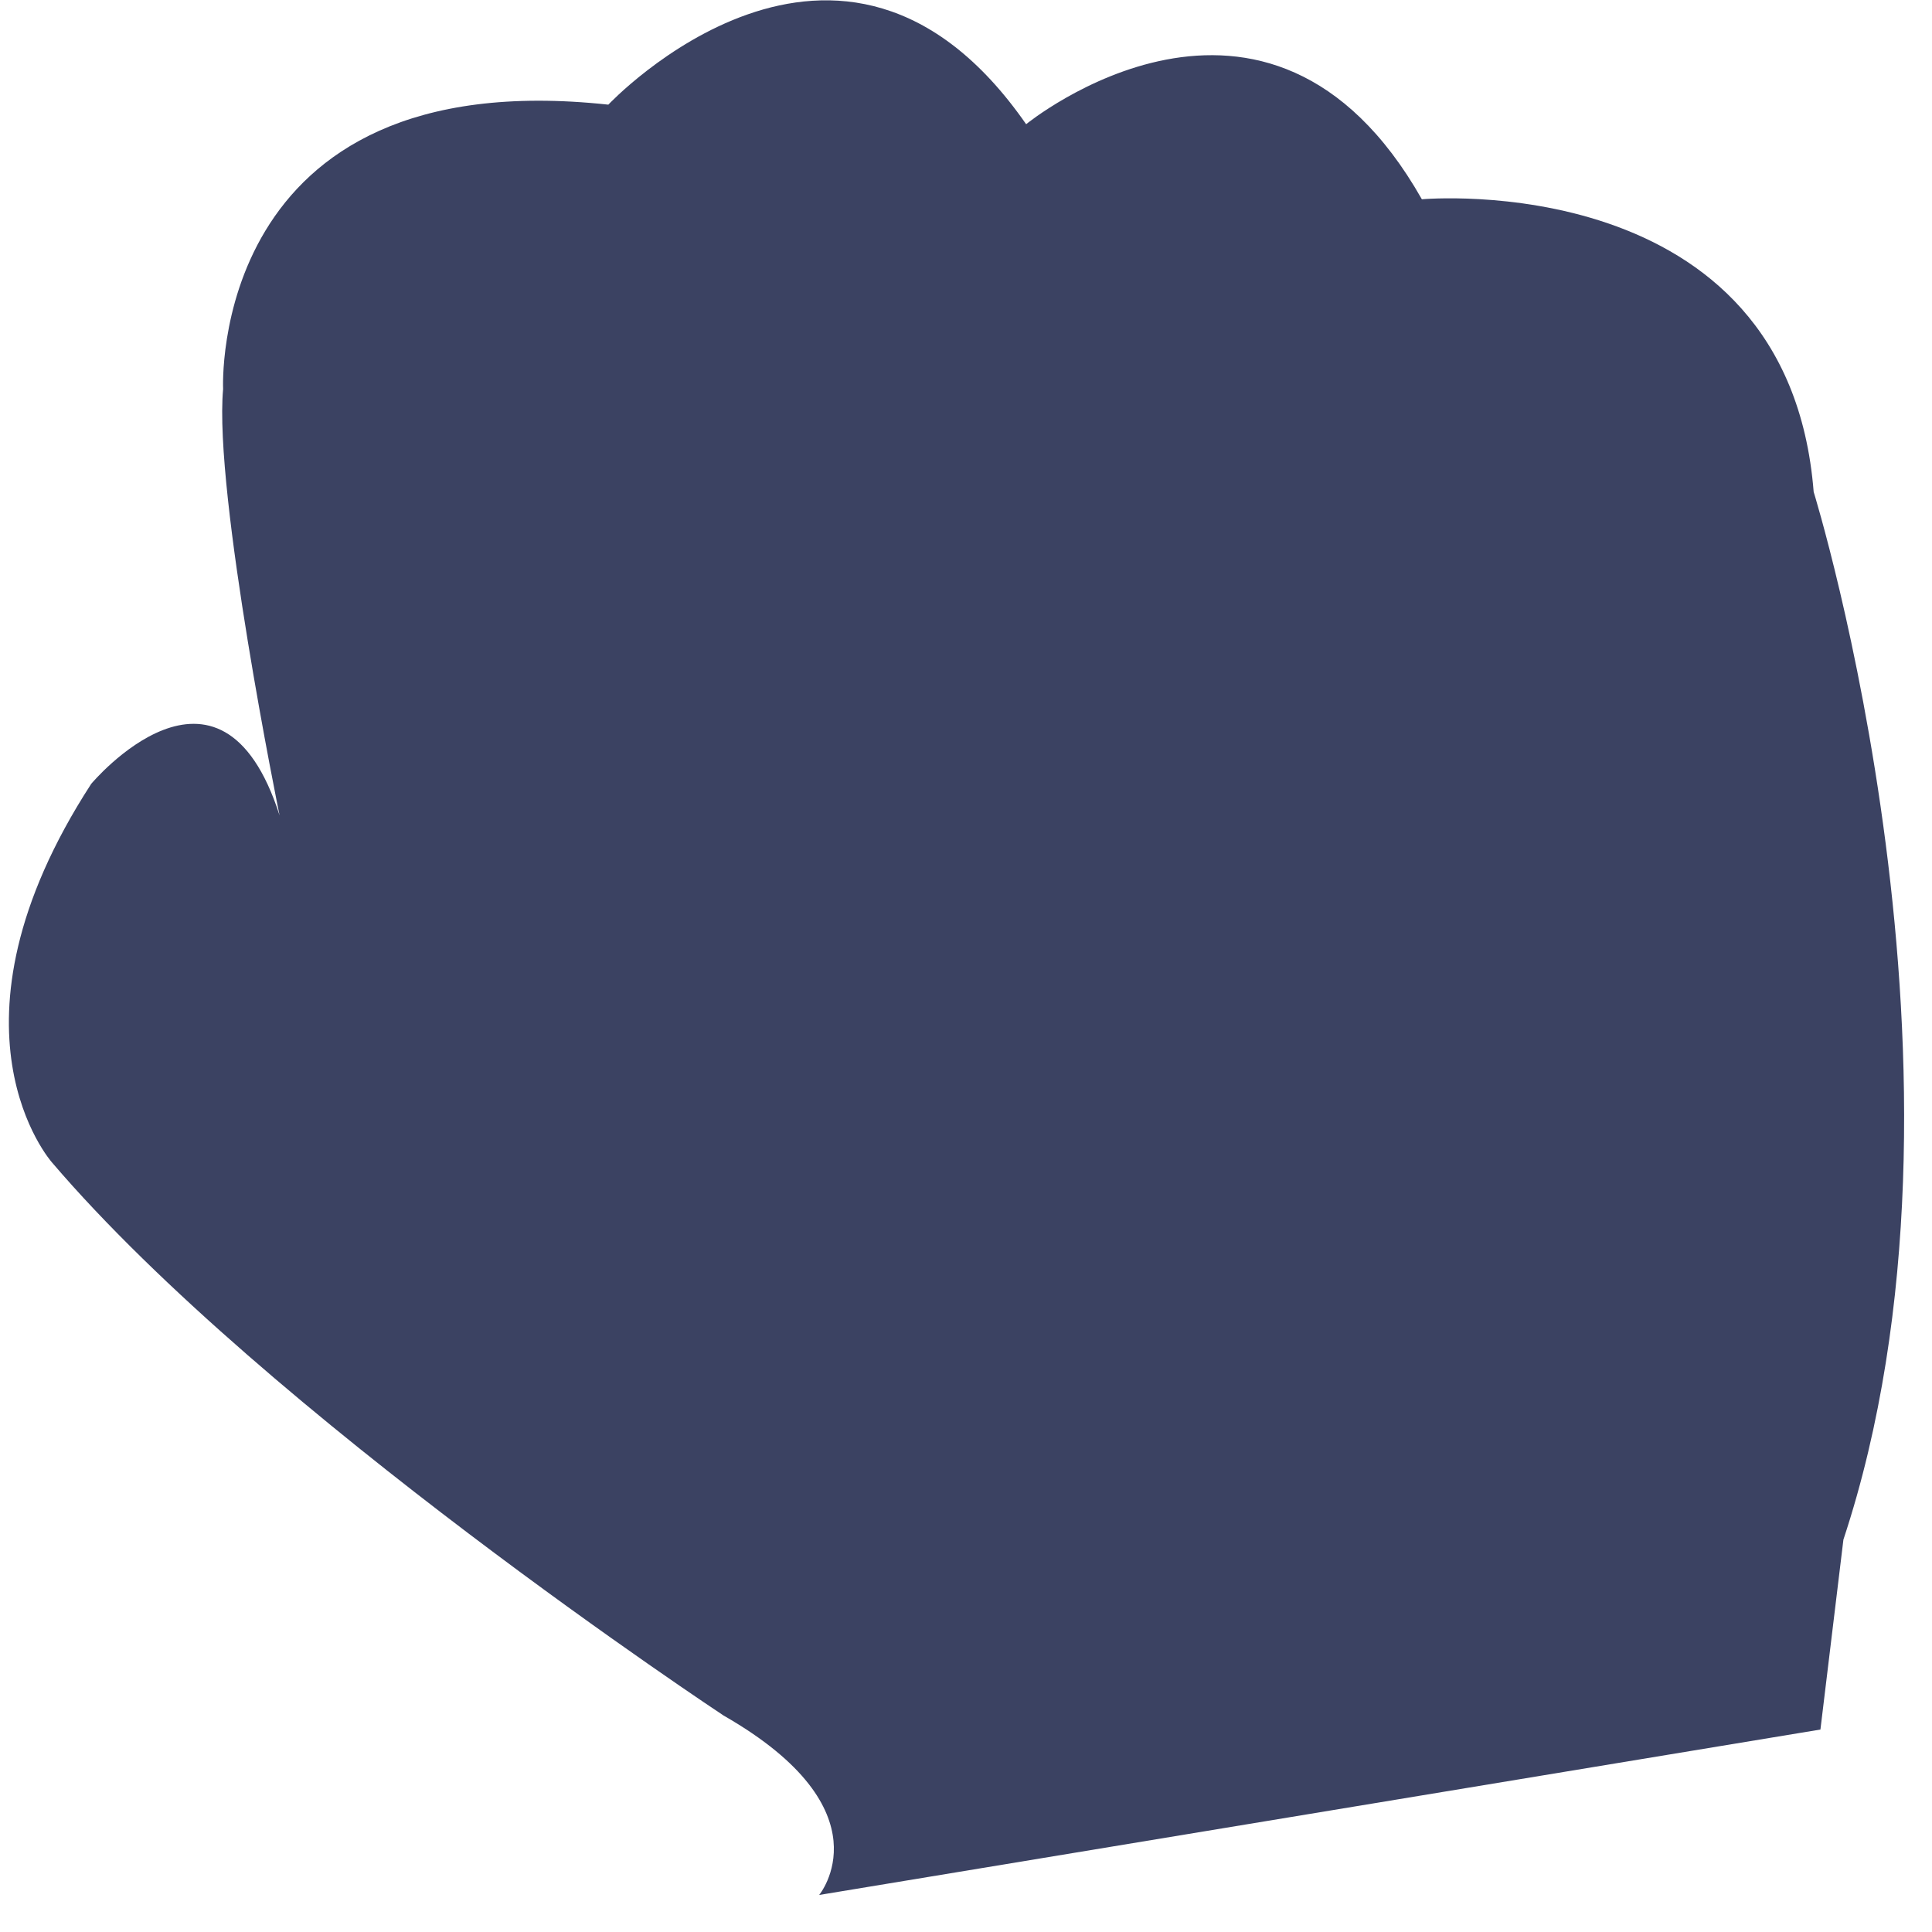
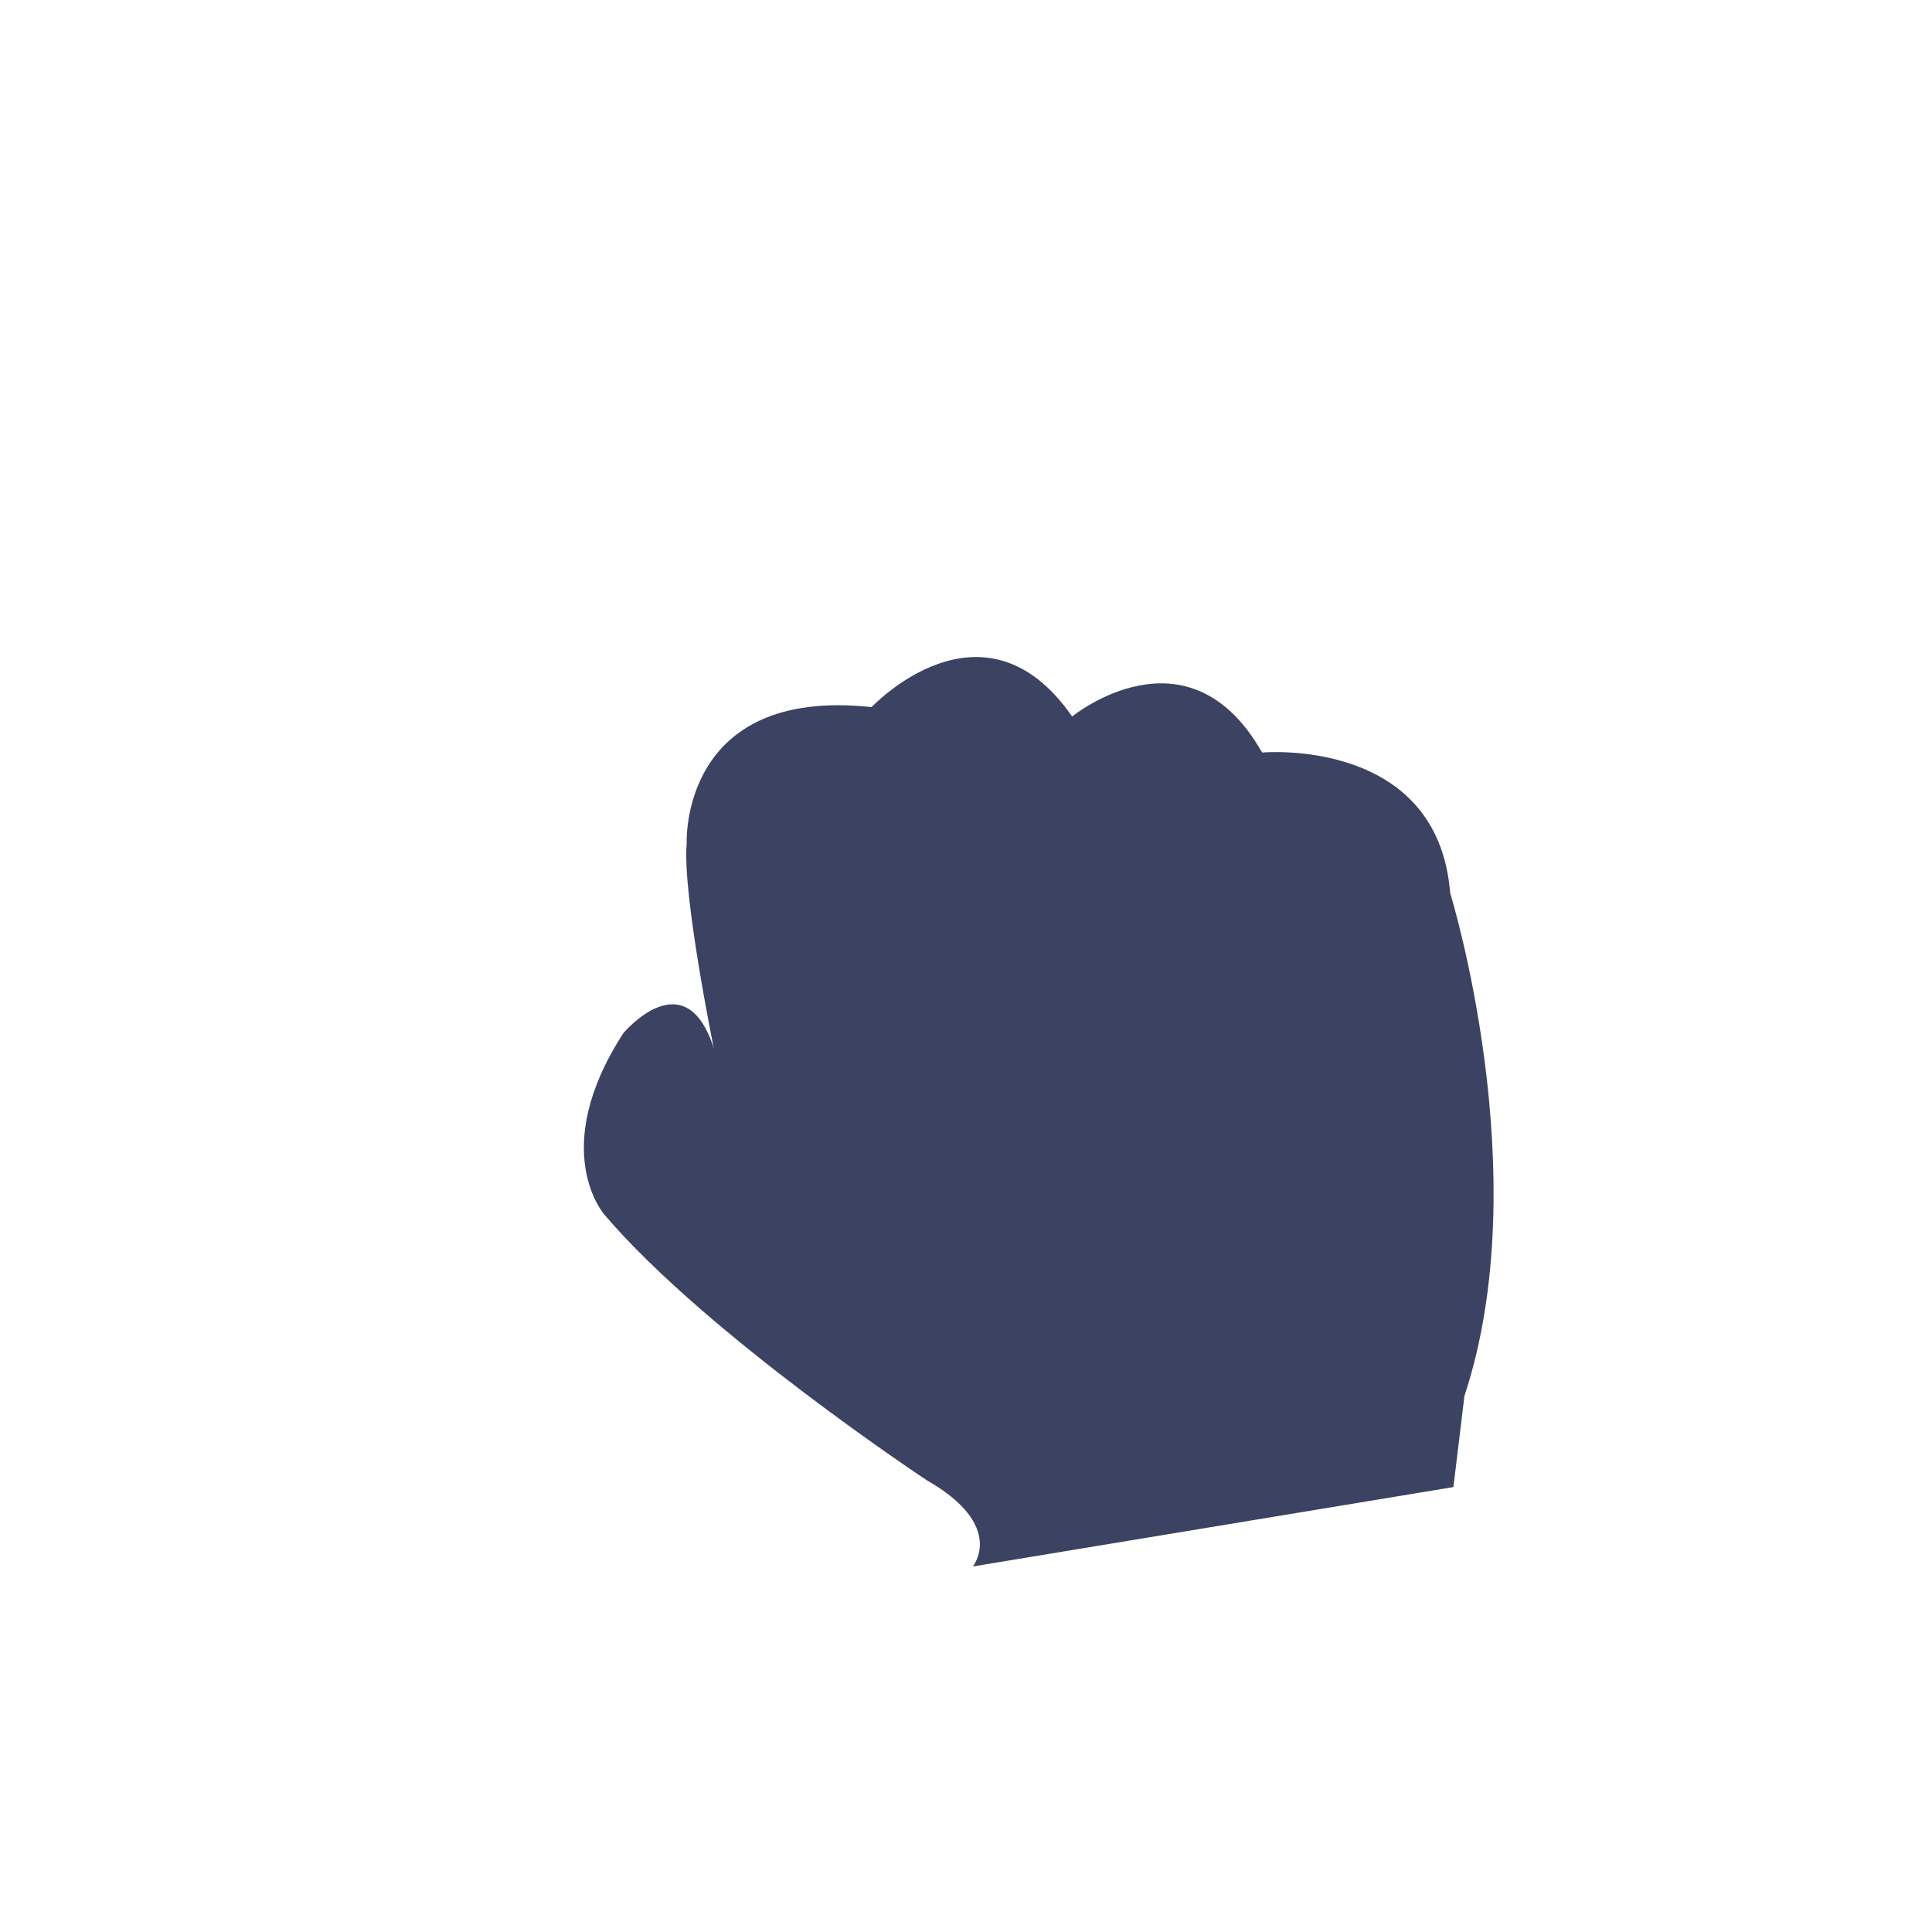
- <svg xmlns="http://www.w3.org/2000/svg" width="48" height="48">
+ <svg xmlns="http://www.w3.org/2000/svg" viewBox="0 0 100 100" preserveAspectRatio="xMidYMid meet" transform="translate(30,34)">
  <path fill="#3B4262" d="M45.06 12.22c-.642-8.096-9.734-7.269-9.734-7.269-3.837-6.765-9.832-1.865-9.832-1.865-4.606-6.63-10.38-.486-10.38-.486-9.957-1.074-9.571 7.066-9.571 7.066-.234 2.588 1.403 10.593 1.403 10.593-1.477-4.614-4.68-.784-4.68-.784-3.94 6.078-.975 9.405-.975 9.405 5.33 6.246 16.688 13.743 16.688 13.743 4.113 2.356 2.373 4.457 2.373 4.457l24.876-4.11.571-4.718c3.782-11.436-.739-26.032-.739-26.032z" />
</svg>
